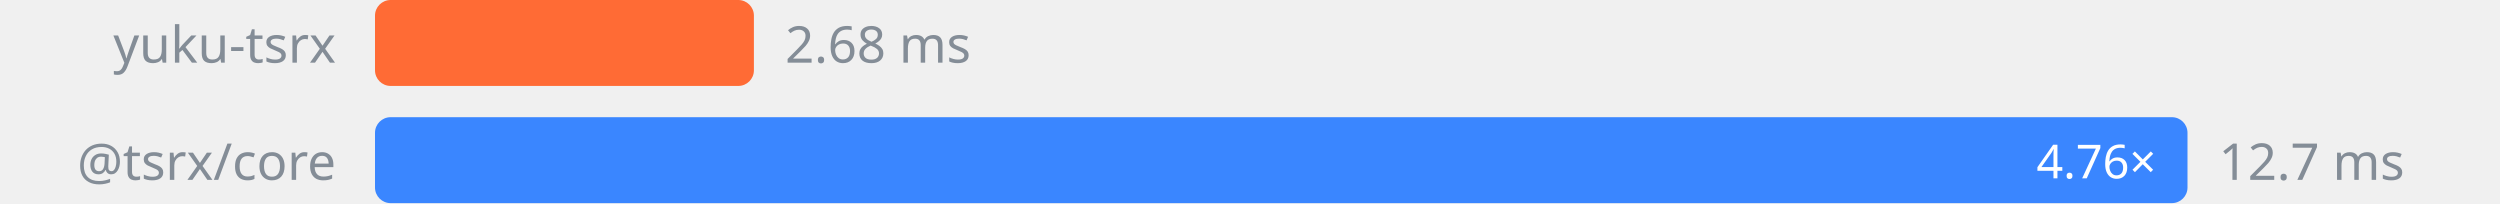
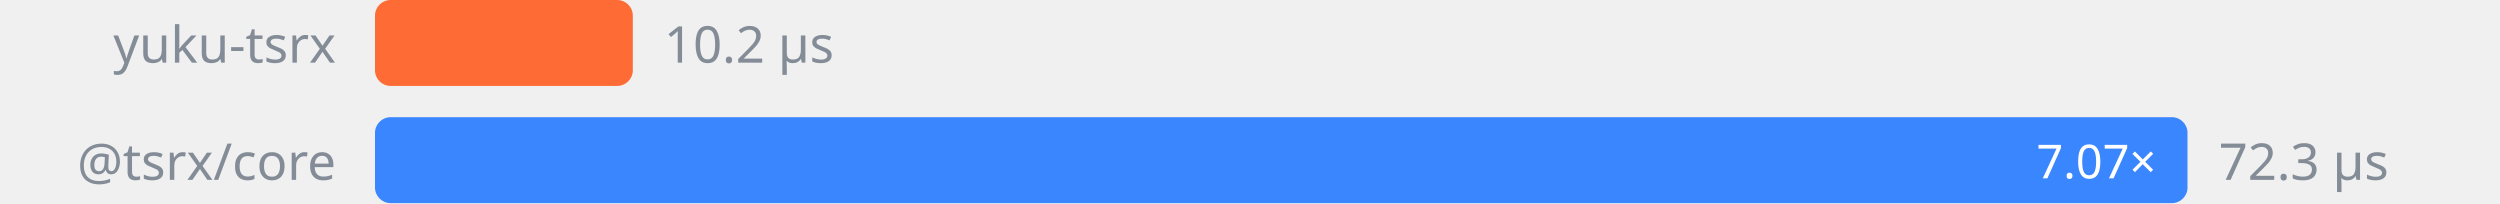
<svg xmlns="http://www.w3.org/2000/svg" width="640" height="52" viewBox="0 0 640 52">
  <style>
    text { font: 13px -apple-system, BlinkMacSystemFont, "Segoe UI", "Noto Sans", Helvetica, Arial, sans-serif; fill: #848d97; dominant-baseline: central; font-variant-numeric: tabular-nums }
    .ratio { font-size: 12px; fill: #fff }
  </style>
  <text x="86" y="11" text-anchor="end">yuku-tsrx</text>
-   <rect x="96" y="0" width="97" height="22" rx="4" fill="#FF6B35" />
-   <text x="201" y="11">2.68 ms</text>
+   <rect x="96" y="0" width="66" height="22" rx="4" fill="#FF6B35" />
+   <text x="170" y="11">10.2 µs</text>
  <text x="86" y="41" text-anchor="end">@tsrx/core</text>
  <rect x="96" y="30" width="464" height="22" rx="4" fill="#3A86FF" />
-   <text x="568" y="41">12.7 ms</text>
-   <text class="ratio" x="552" y="41" text-anchor="end">4.76×</text>
+   <text x="568" y="41">72.3 µs</text>
+   <text class="ratio" x="552" y="41" text-anchor="end">7.07×</text>
</svg>
